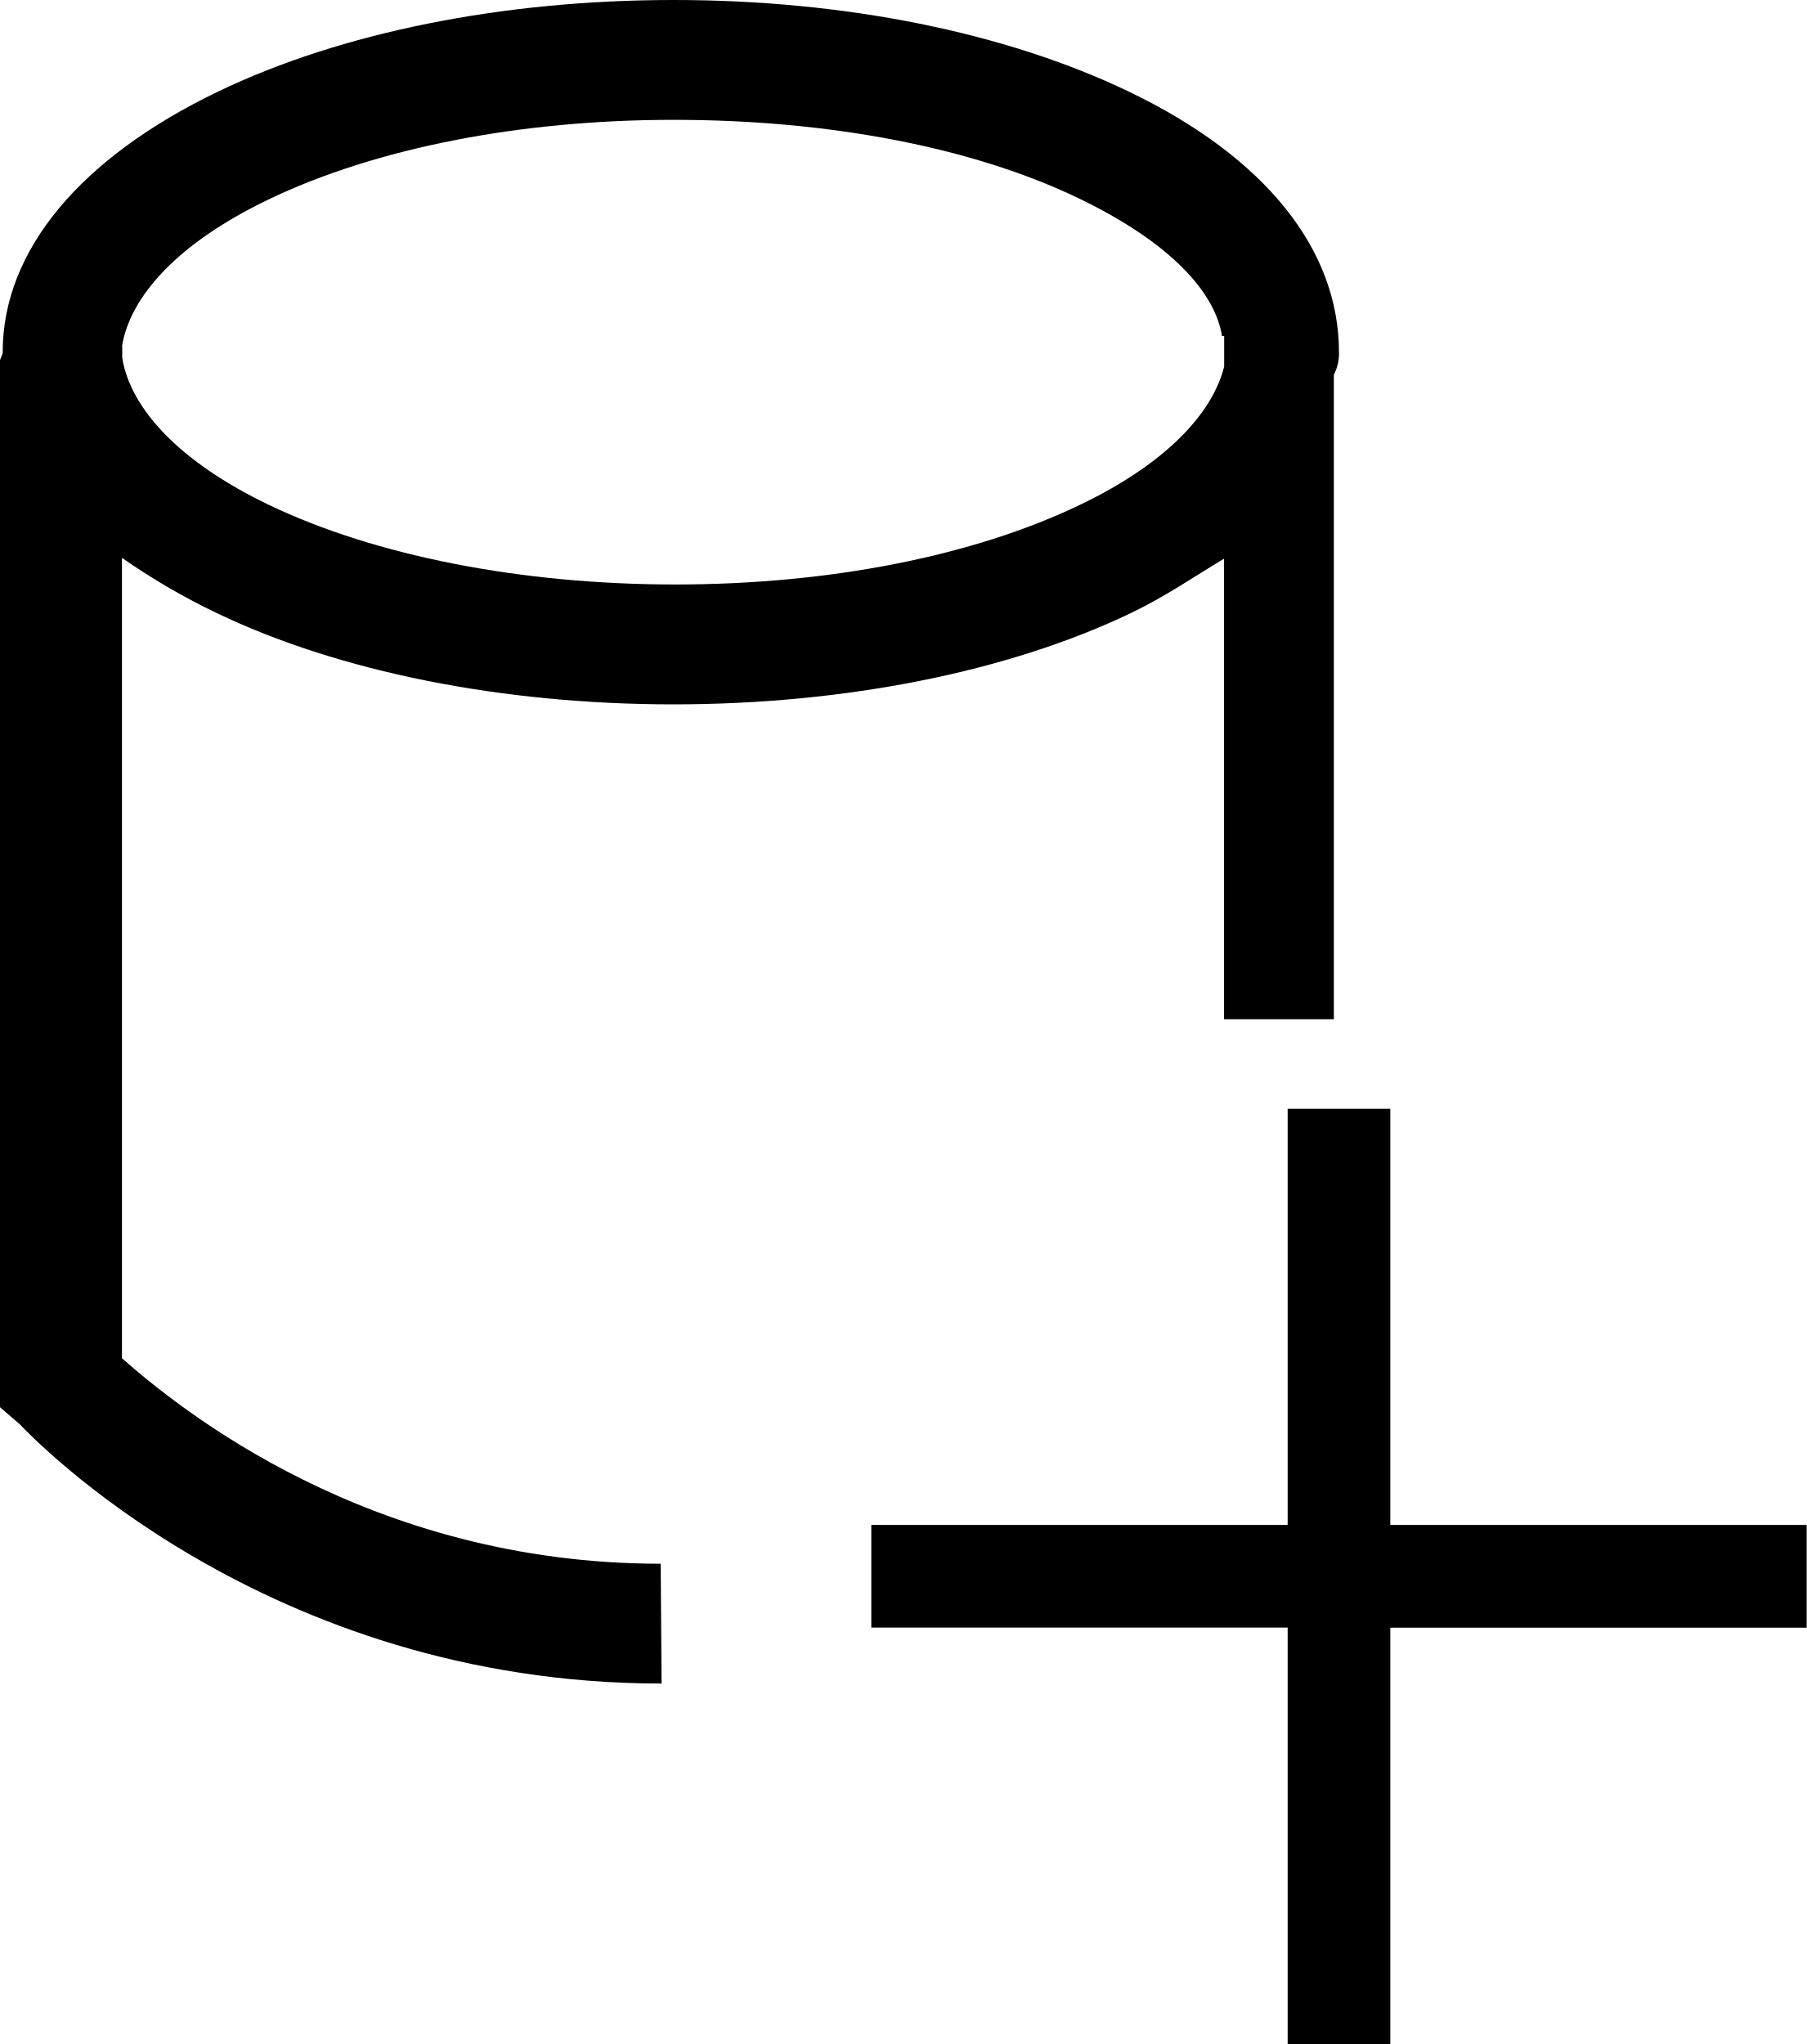
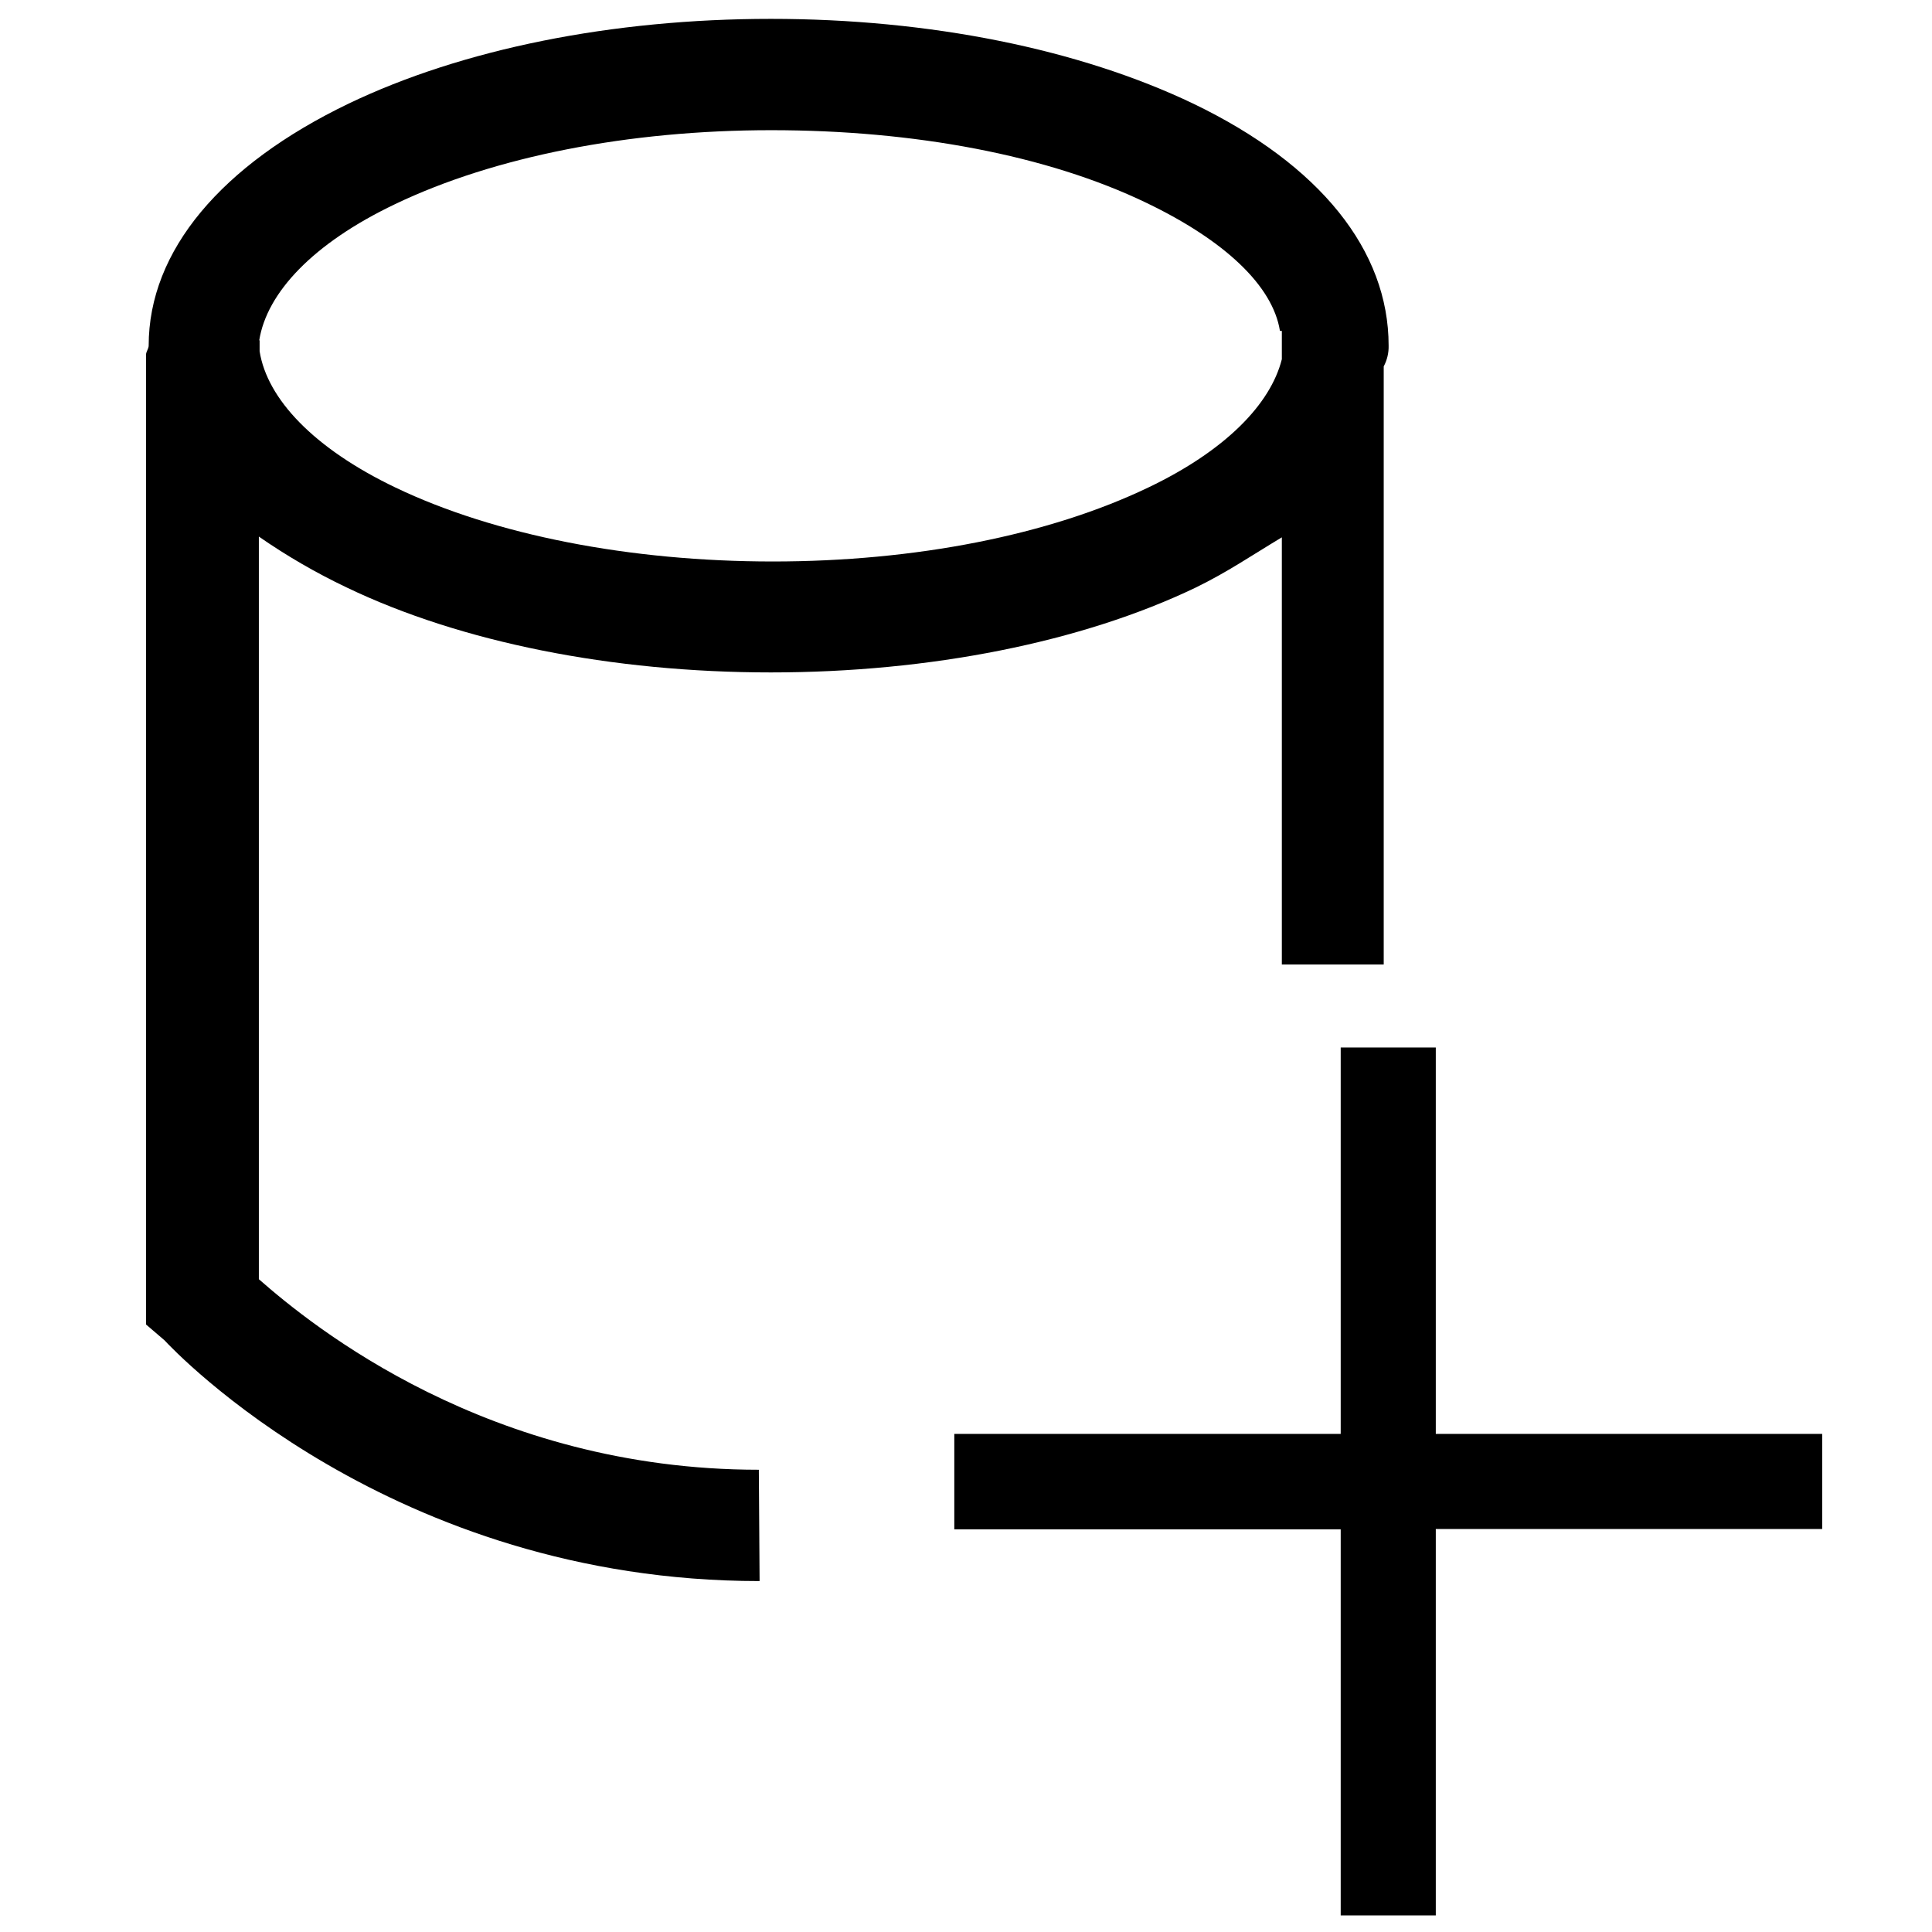
- <svg xmlns="http://www.w3.org/2000/svg" id="Layer_1" data-name="Layer 1" viewBox="0 0 444.25 502.64">
-   <path d="M366.65,255.64V97.14a11.08,11.08,0,0,0,1.26-5.52c0-25.17-18-47.94-51.69-64.1C286,13,246.44,5,204.32,5s-81.82,8-112,22.5c-33.66,16.18-53,38.94-53,64.11,0,0.79-.71,1.57-0.71,2.36V351l4.9,4.23C46,357.81,103.61,419,201.34,419l-0.22-29.46c-71.74,0-118.47-38.22-132.47-50.53V142.18a165.47,165.47,0,0,0,23.2,13.53c30.2,14.51,70.31,22.5,112.42,22.5s82.37-8,112.57-22.5c8.43-4.05,14.81-8.52,22.81-13.33V255.64h27ZM68.65,90.21c2-12.61,14.23-25.7,36-36.14,26.3-12.64,61.87-19.6,99.66-19.6s73.22,6.62,99.52,19.26c20.65,9.92,33.36,21.91,35.32,33.91h0.53v7.49c-3,11.95-14.91,24.17-35.43,34-26.3,12.64-61.74,19.6-99.53,19.6s-73.71-7-100-19.6c-21.73-10.44-34-23.54-36-36.14V90.21H68.65ZM482.91,380H380.53V277.64H355.29V380H252.91v25.24H355.29V507.64h25.24V405.26H482.91V380Z" transform="translate(-38.66 -5)" />
+ <svg xmlns="http://www.w3.org/2000/svg" width="512" height="512" viewBox="0 0 512 512">
+   <path d="M91.9,155.7c30.2,14.5,70.3,22.5,112.4,22.5s82.4-8,112.6-22.5c8.4-4.1,14.8-8.5,22.8-13.3V255.6h27V97.1a11.1,11.1,0,0,0,1.3-5.5c0-25.2-18.1-47.9-51.7-64.1C286,13,246.4,5,204.3,5s-81.8,8-112,22.5C58.7,43.7,39.4,66.4,39.4,91.6c0,0.8-.7,1.6-0.7,2.4V351l4.9,4.2C46,357.8,103.6,419,201.3,419l-0.2-29.5c-71.7,0-118.5-38.2-132.5-50.5V142.2A165.5,165.5,0,0,0,91.9,155.7ZM68.7,90.2c2-12.6,14.2-25.7,36-36.1,26.3-12.6,61.9-19.6,99.7-19.6s73.2,6.6,99.5,19.3c20.6,9.9,33.4,21.9,35.3,33.9h0.5v7.5c-3,11.9-14.9,24.2-35.4,34-26.3,12.6-61.7,19.6-99.5,19.6s-73.7-7-100-19.6c-21.7-10.4-34-23.5-36-36.1V90.2ZM482.9,380v25.2H380.5V507.6H355.3V405.3H252.9V380H355.3V277.6h25.2V380H482.9Z" />
</svg>
